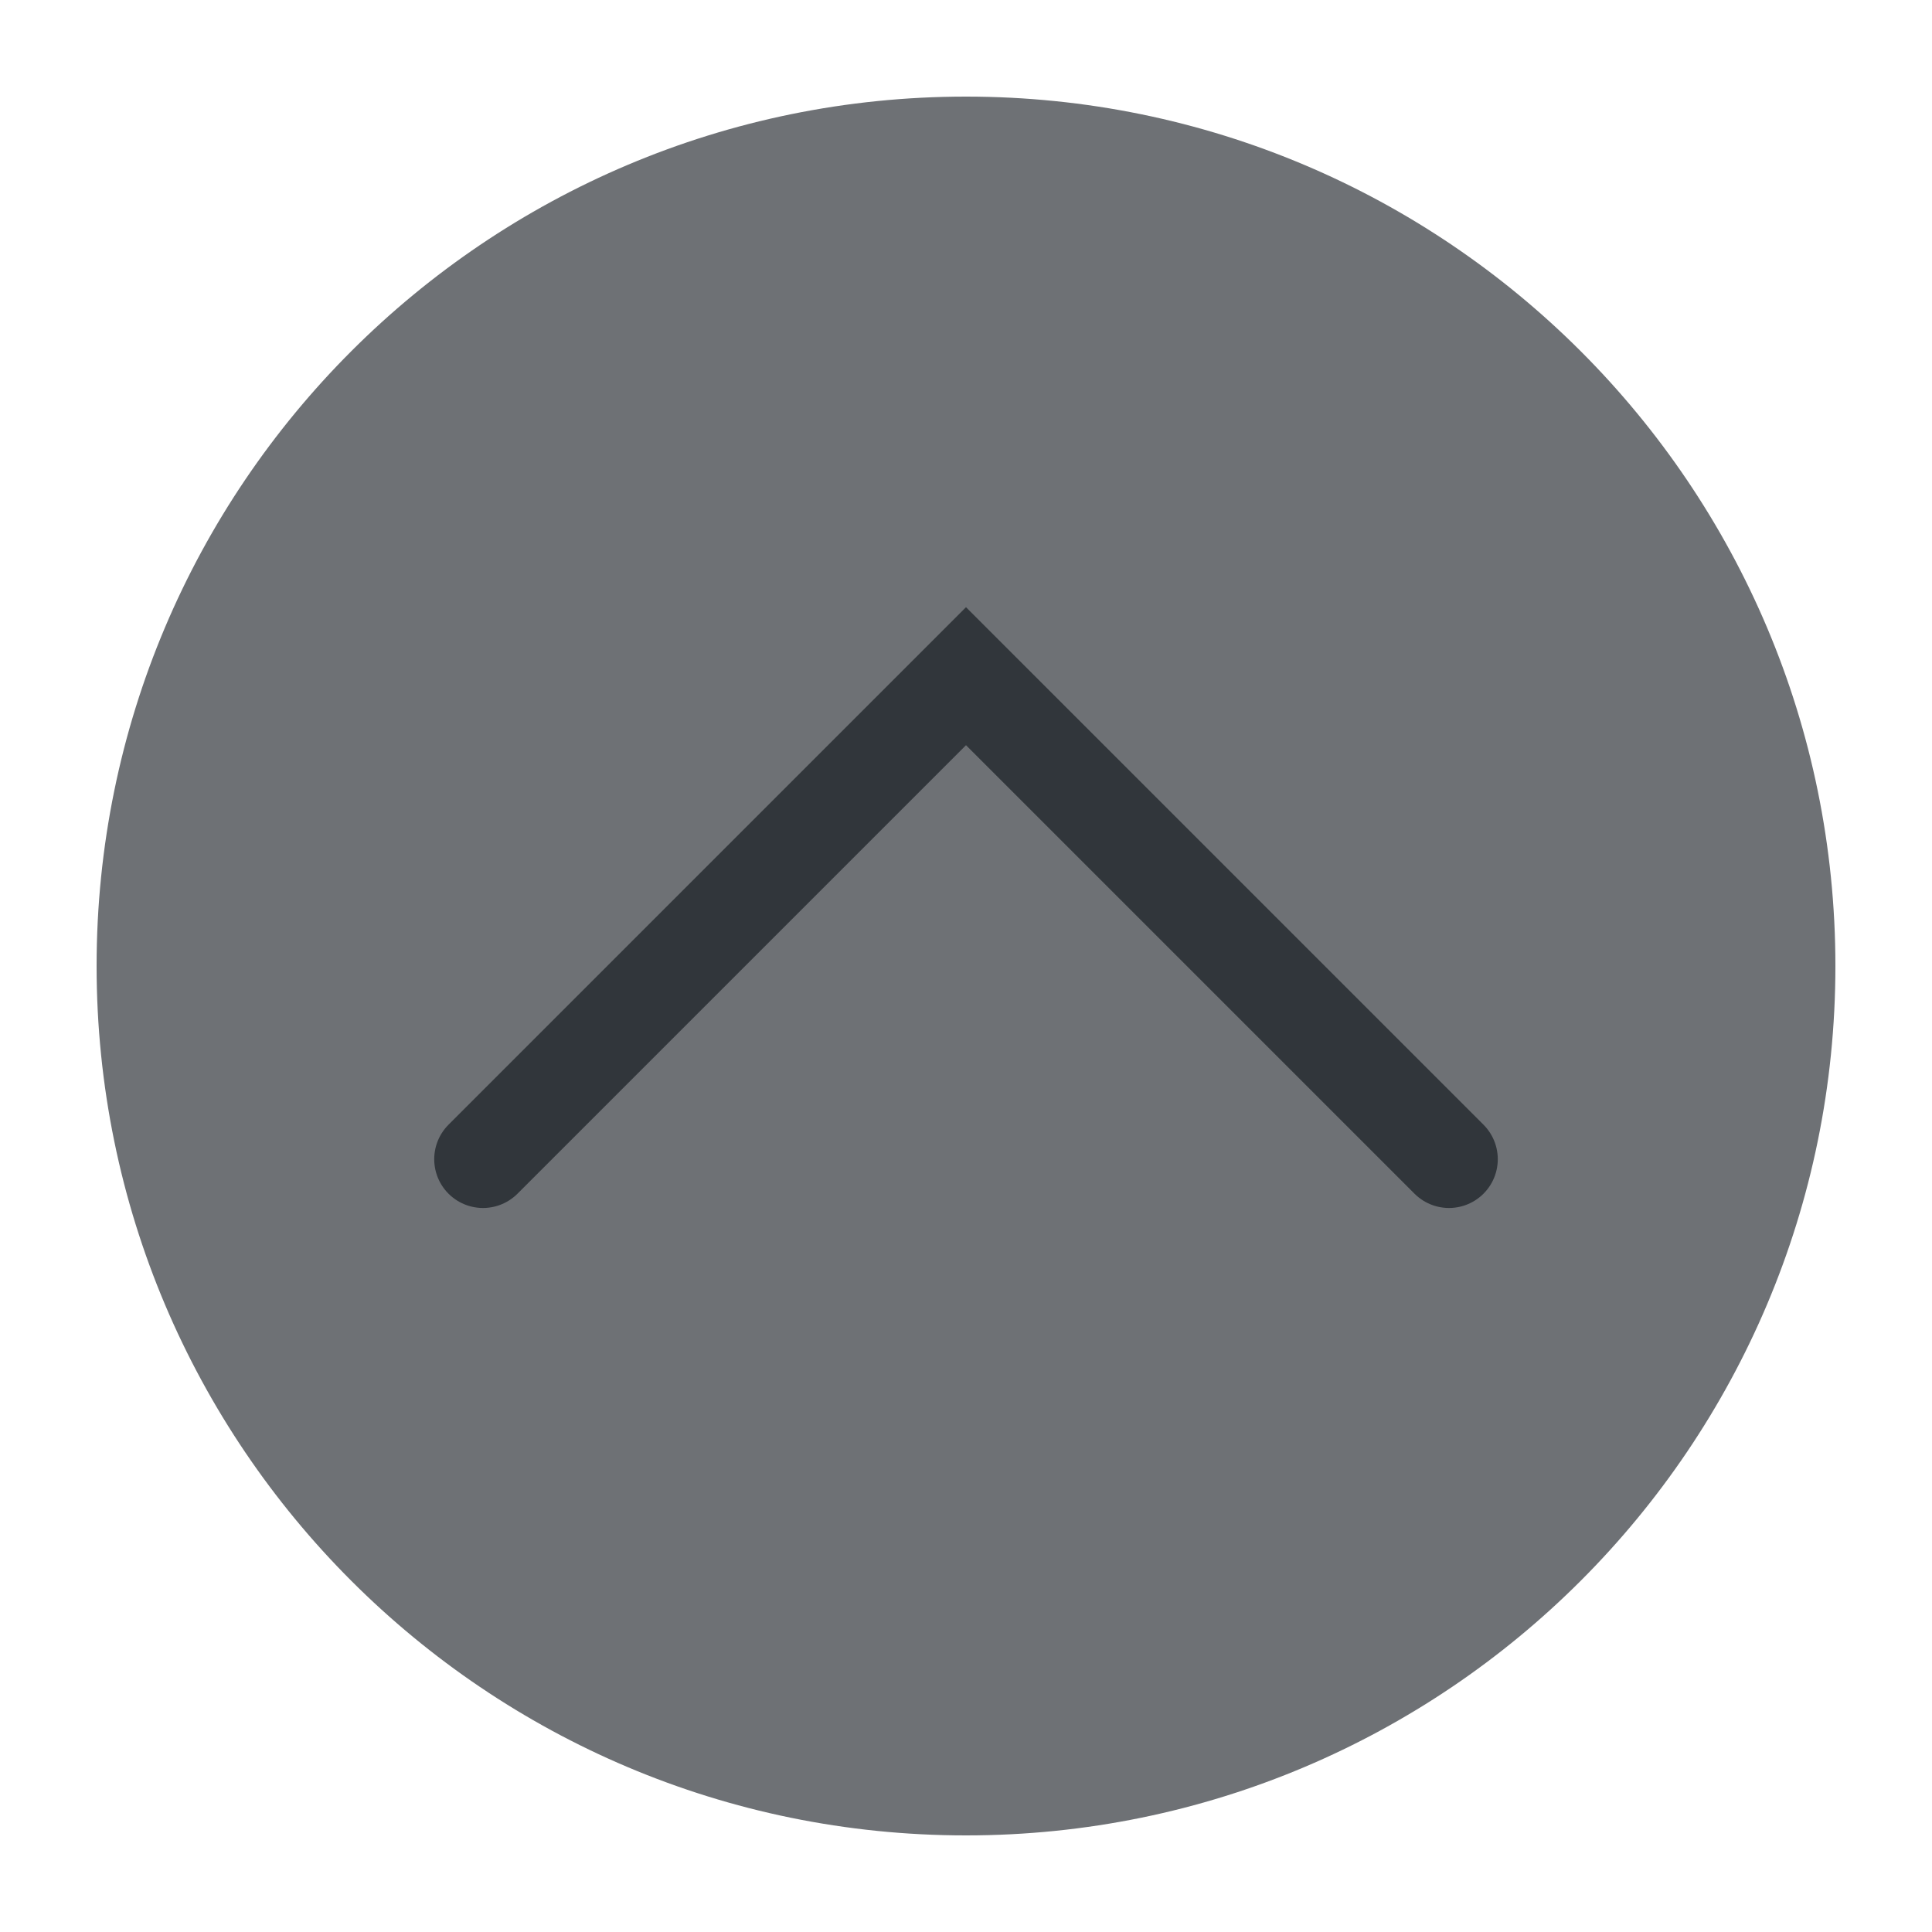
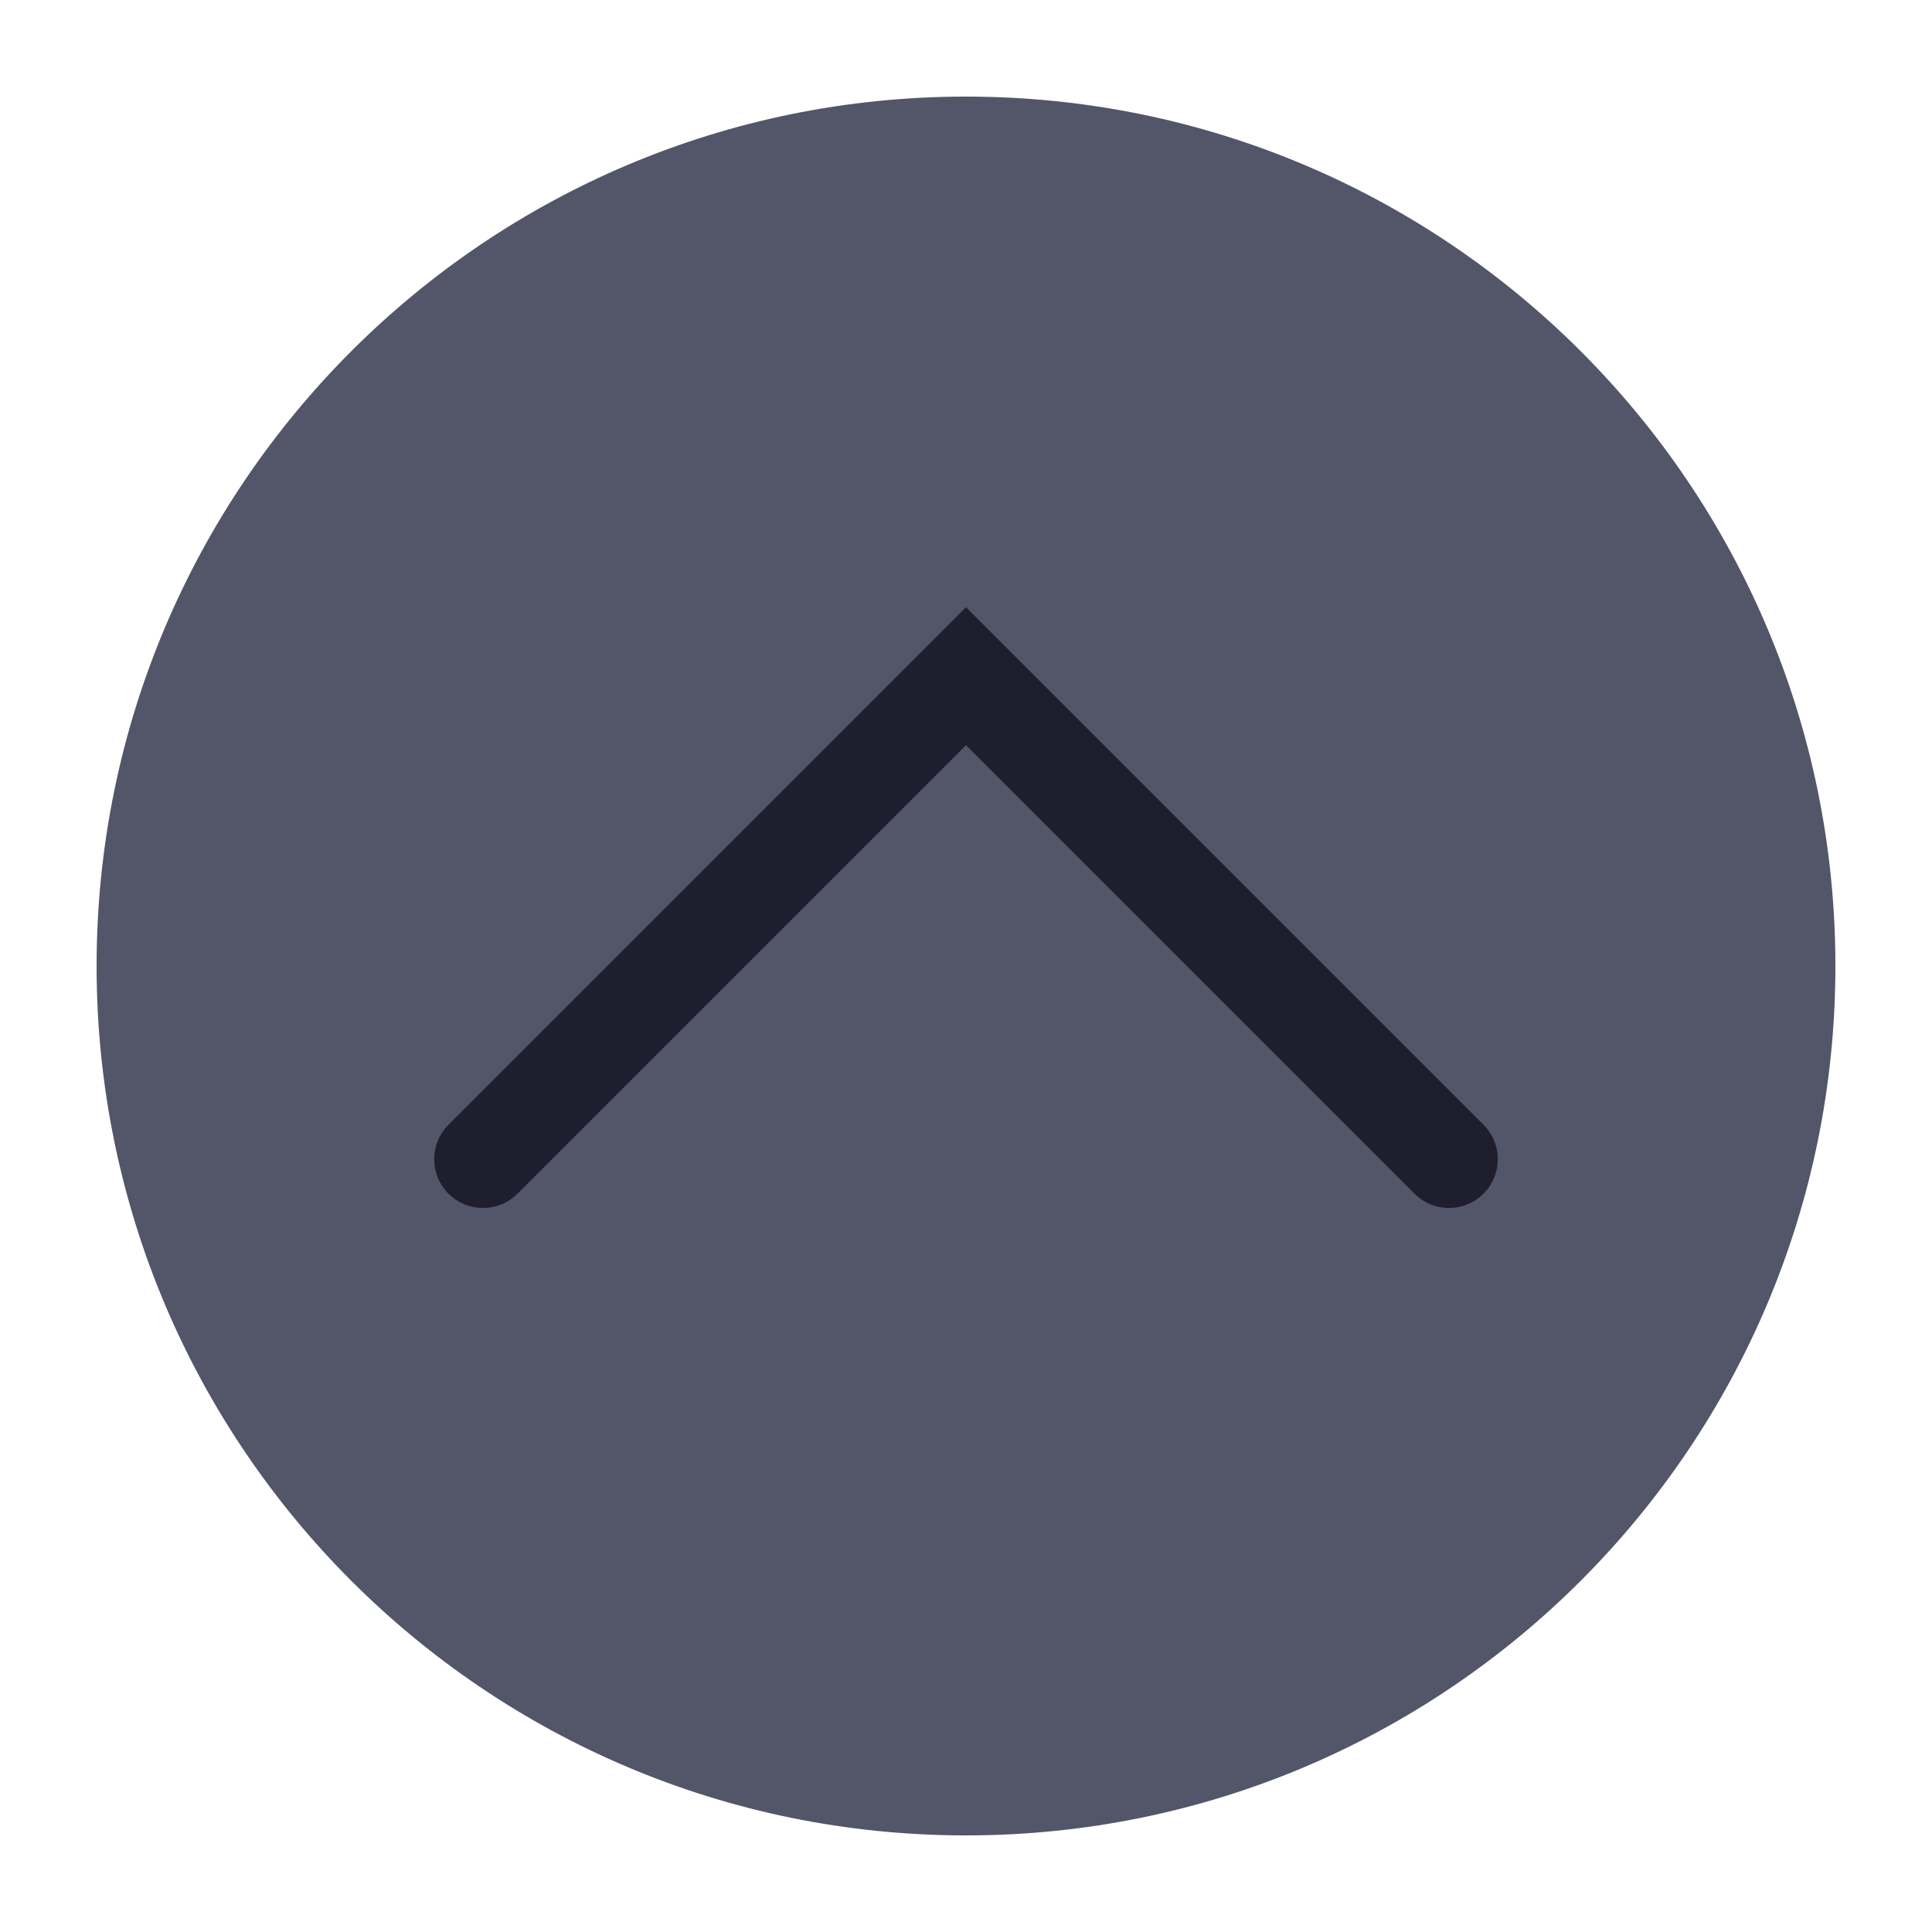
<svg xmlns="http://www.w3.org/2000/svg" viewBox="0 0 50 50" version="1.2" baseProfile="tiny">
  <defs>
</defs>
  <g fill="none" stroke="black" stroke-width="1" fill-rule="evenodd" stroke-linecap="square" stroke-linejoin="bevel">
-     <g fill="#6e7175" fill-opacity="1" stroke="none" transform="matrix(2.5,0,0,2.5,2.5,2.5)" font-family="Noto Sans" font-size="10" font-weight="400" font-style="normal">
+     <g fill="none" stroke="#000000" stroke-opacity="1" stroke-width="1" stroke-linecap="square" stroke-linejoin="bevel" transform="matrix(1,0,0,1,0,0)" font-family="Noto Sans" font-size="10" font-weight="400" font-style="normal">
+ </g>
+     <g fill="#535569" fill-opacity="1" stroke="none" transform="matrix(2.5,0,0,2.5,2.5,2.5)" font-family="Noto Sans" font-size="10" font-weight="400" font-style="normal">
      <circle cx="9" cy="9" r="9" />
    </g>
-     <g fill="none" stroke="#31363b" stroke-opacity="1" stroke-width="1.01" stroke-linecap="round" stroke-linejoin="miter" stroke-miterlimit="2" transform="matrix(2.5,0,0,2.5,2.5,2.5)" font-family="Noto Sans" font-size="10" font-weight="400" font-style="normal">
+     <g fill="none" stroke="#1e1e2e" stroke-opacity="1" stroke-width="1.01" stroke-linecap="round" stroke-linejoin="miter" stroke-miterlimit="2" transform="matrix(2.5,0,0,2.5,2.5,2.5)" font-family="Noto Sans" font-size="10" font-weight="400" font-style="normal">
      <polyline fill="none" vector-effect="none" points="4,11 9,6 14,11 " />
    </g>
    <g fill="none" stroke="#000000" stroke-opacity="1" stroke-width="1" stroke-linecap="square" stroke-linejoin="bevel" transform="matrix(1,0,0,1,0,0)" font-family="Noto Sans" font-size="10" font-weight="400" font-style="normal">
</g>
  </g>
</svg>
